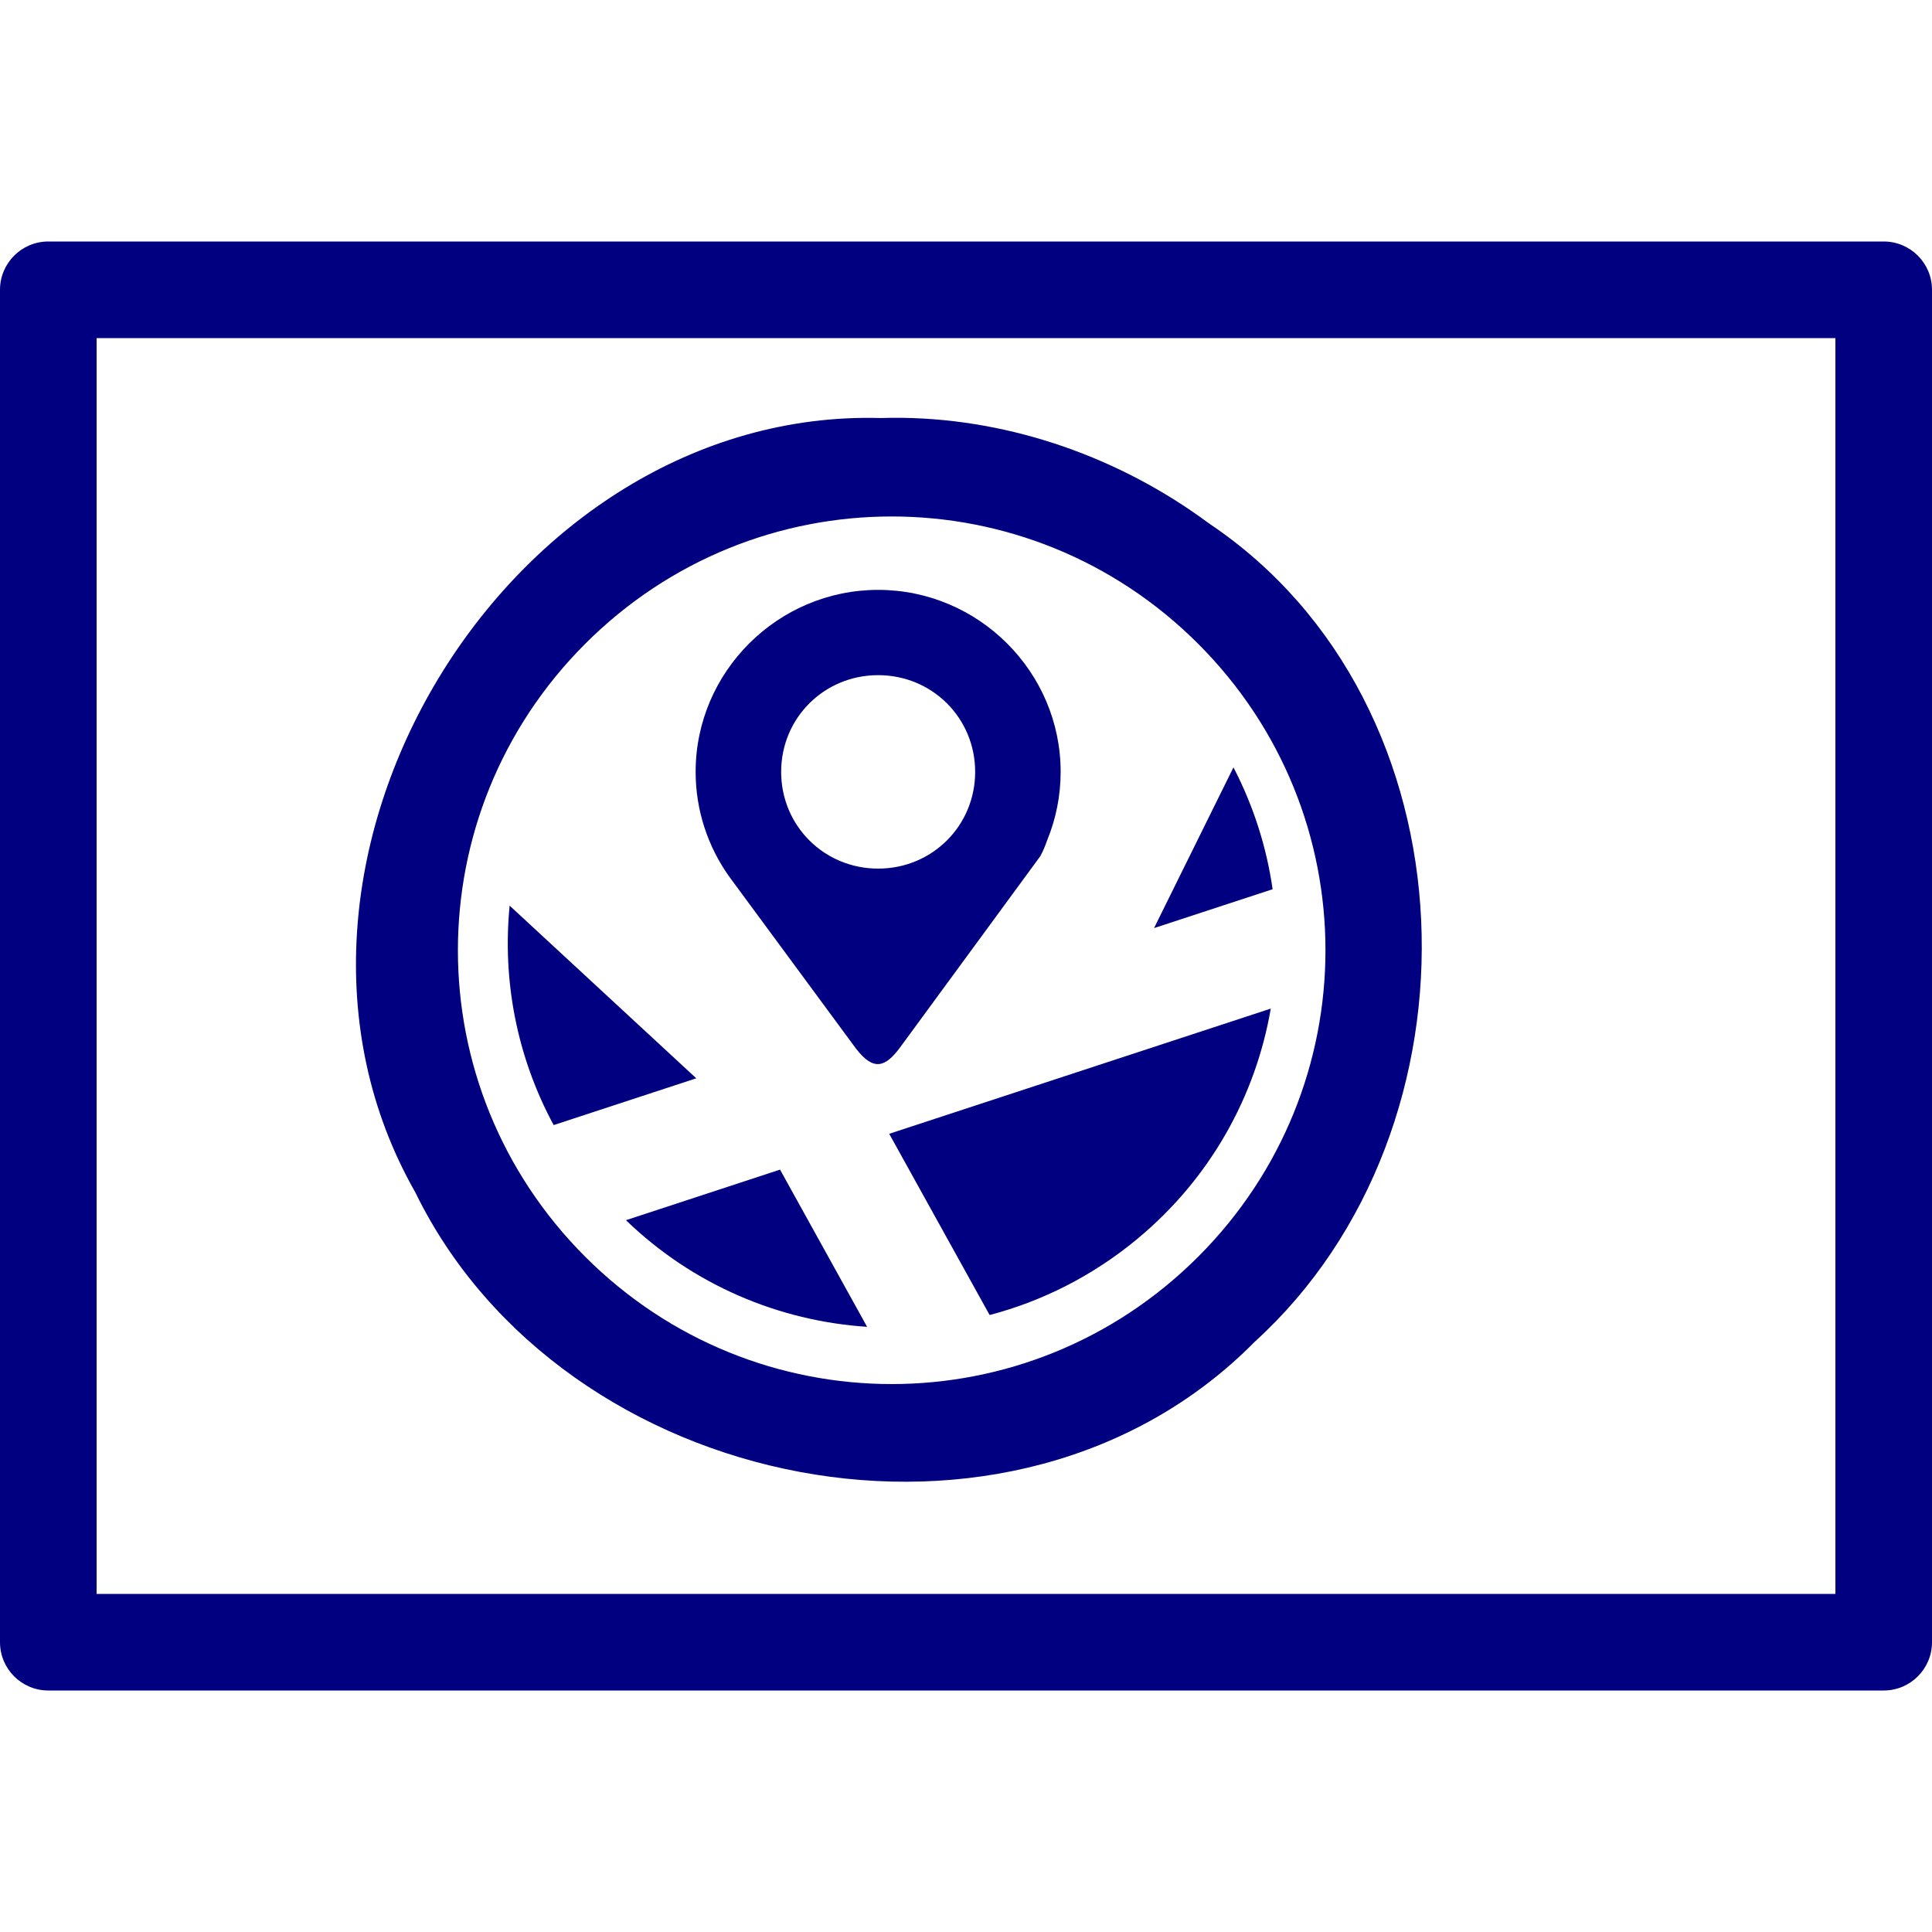
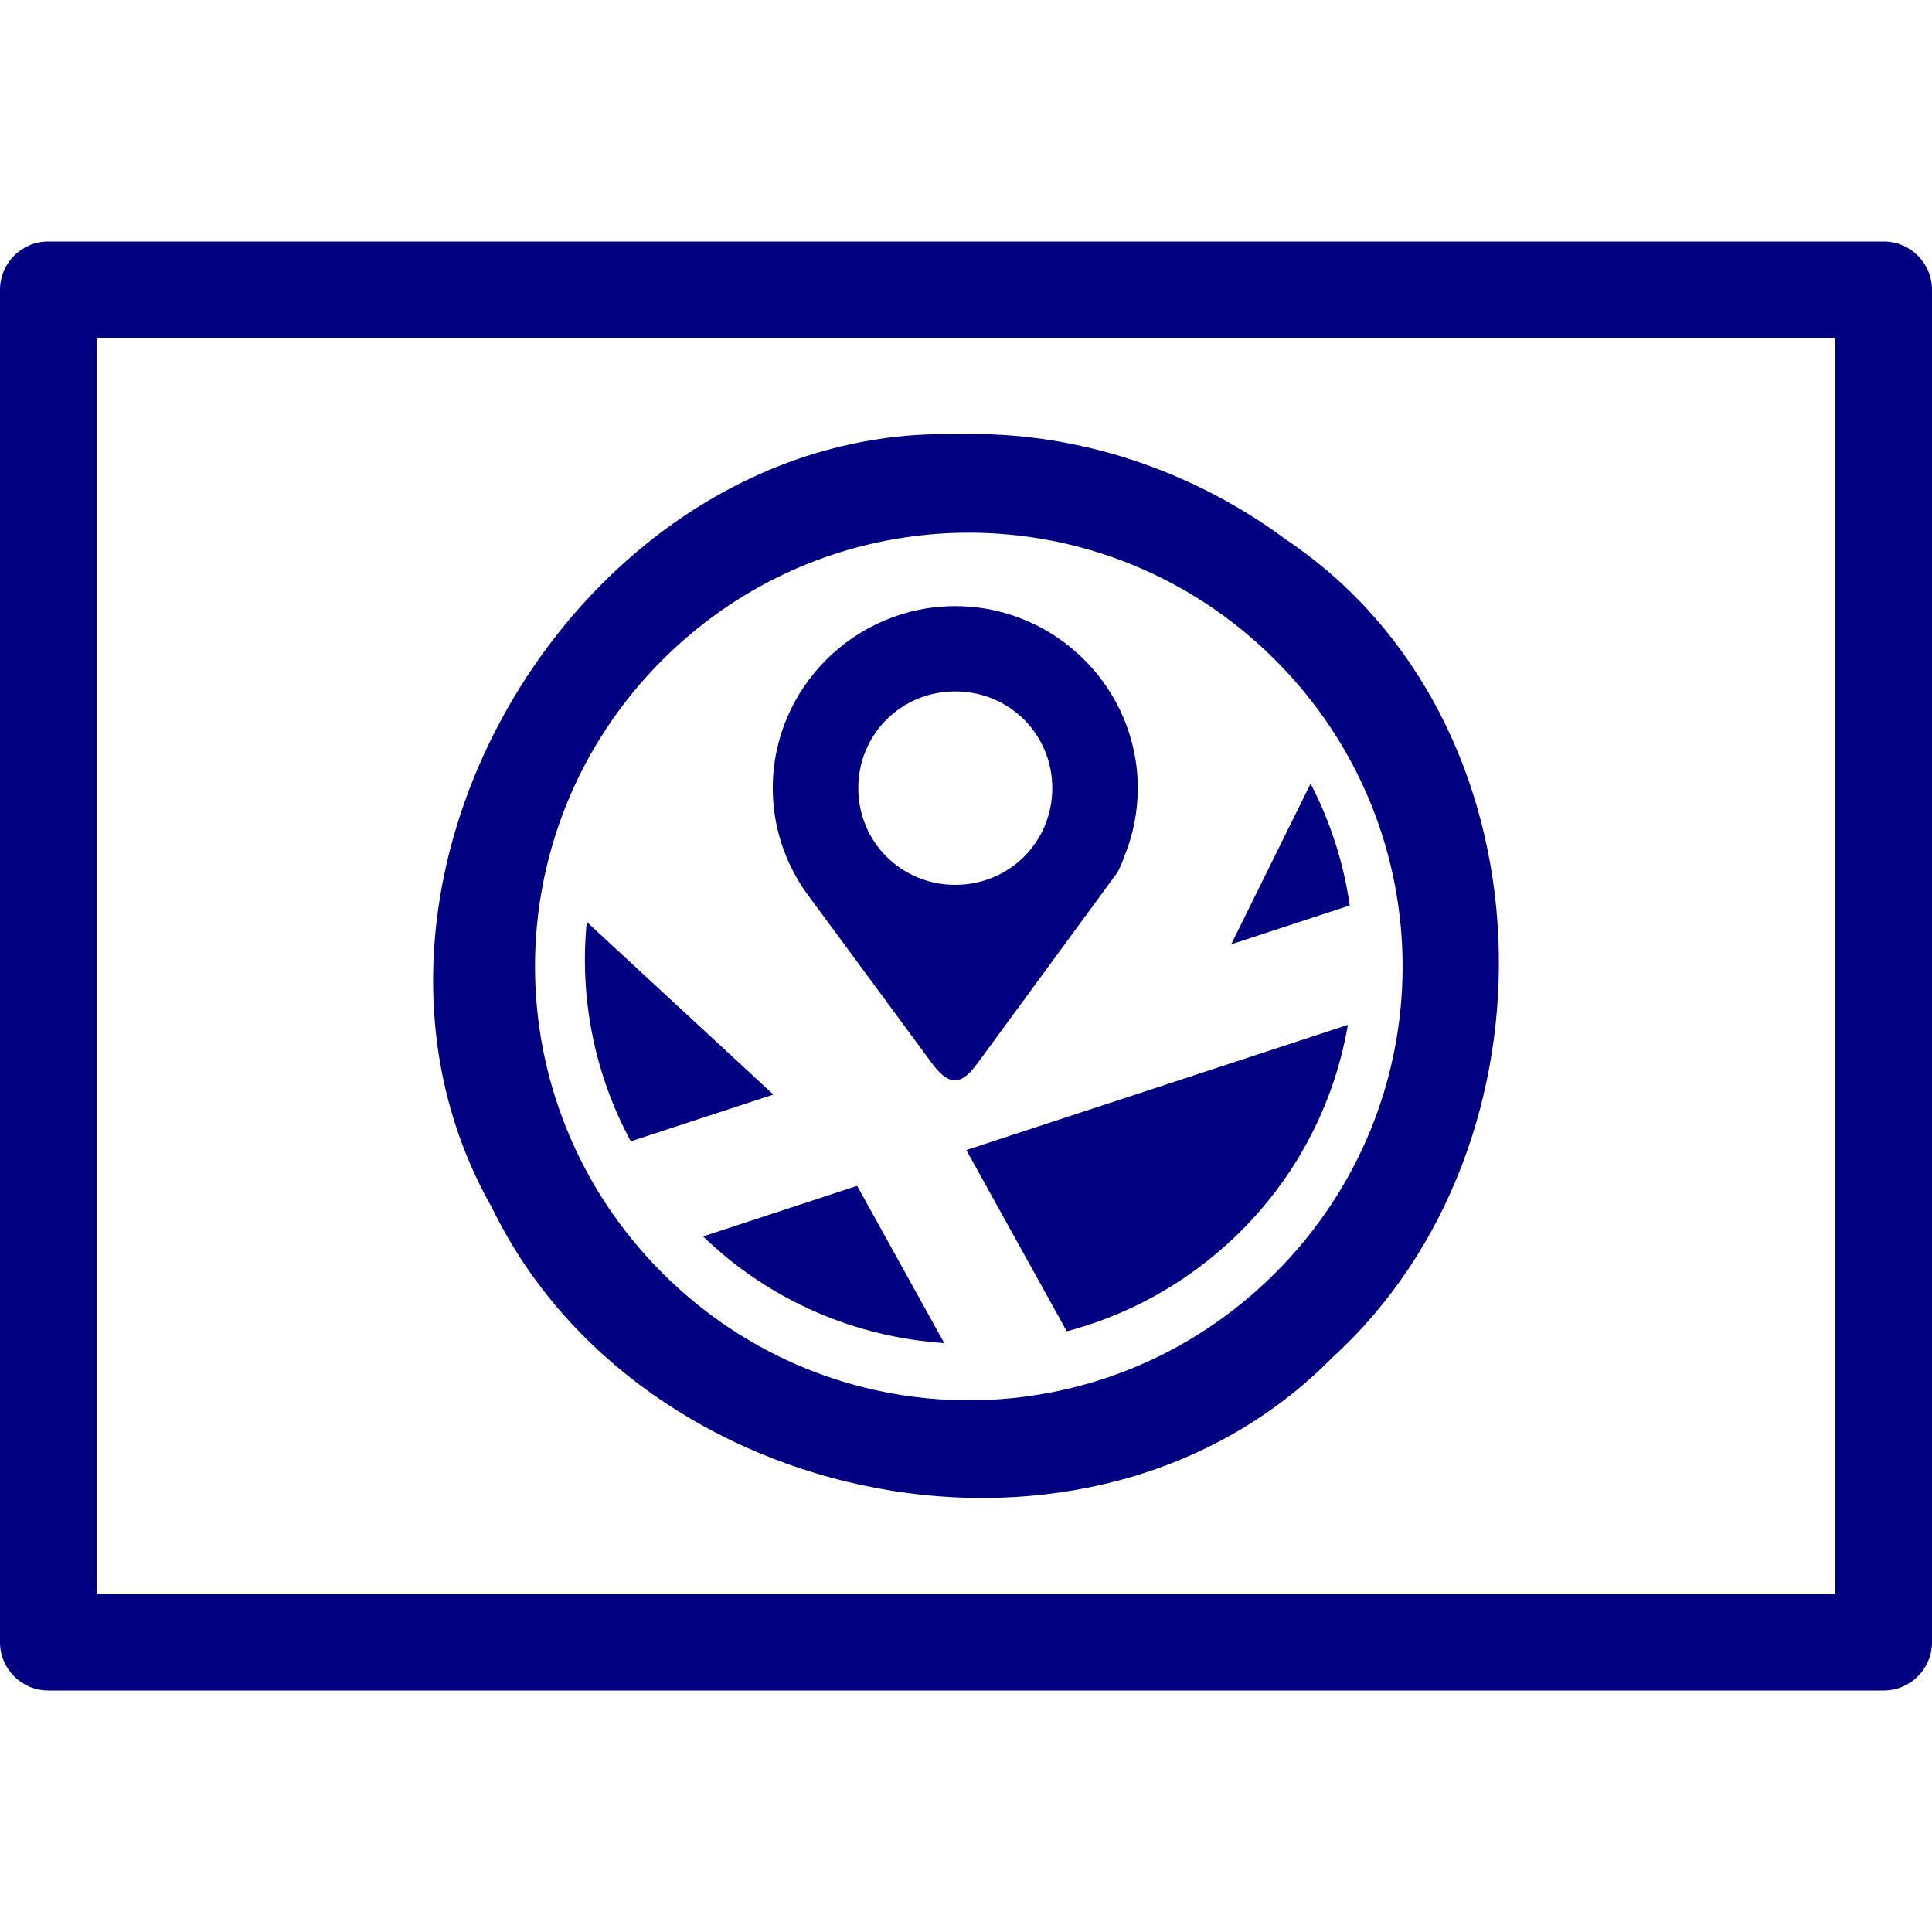
<svg xmlns="http://www.w3.org/2000/svg" version="1.1" width="100" height="100" id="svg4460">
  <defs id="defs4462" />
-   <path style="color:#000000;font-style:normal;font-variant:normal;font-weight:normal;font-stretch:normal;font-size:medium;line-height:normal;font-family:sans-serif;font-variant-ligatures:normal;font-variant-position:normal;font-variant-caps:normal;font-variant-numeric:normal;font-variant-alternates:normal;font-feature-settings:normal;text-indent:0;text-align:start;text-decoration:none;text-decoration-line:none;text-decoration-style:solid;text-decoration-color:#000000;letter-spacing:normal;word-spacing:normal;text-transform:none;writing-mode:lr-tb;direction:ltr;text-orientation:mixed;dominant-baseline:auto;baseline-shift:baseline;text-anchor:start;white-space:normal;shape-padding:0;clip-rule:nonzero;display:inline;overflow:visible;visibility:visible;isolation:auto;mix-blend-mode:normal;color-interpolation:sRGB;color-interpolation-filters:linearRGB;solid-color:#000000;solid-opacity:1;vector-effect:none;fill:#000080;fill-opacity:1;fill-rule:nonzero;stroke:none;stroke-width:6.409;stroke-linecap:round;stroke-linejoin:round;stroke-miterlimit:4;stroke-dasharray:none;stroke-dashoffset:20;stroke-opacity:1;color-rendering:auto;image-rendering:auto;shape-rendering:auto;text-rendering:auto;enable-background:accumulate" d="M 46.719 21.627 C 46.34 21.622 45.961 21.625 45.582 21.637 C 26.236 21.101 11.877 44.824 21.492 61.707 C 29.122 77.365 52.493 82.089 64.953 69.441 C 77.116 58.379 76.535 36.446 62.566 27.084 C 58.01 23.705 52.401 21.707 46.719 21.627 z M 46.152 26.732 C 51.887 26.732 57.622 28.929 62.016 33.322 C 70.803 42.11 70.803 56.261 62.016 65.049 C 53.228 73.836 39.079 73.836 30.291 65.049 C 21.504 56.261 21.504 42.11 30.291 33.322 C 34.685 28.929 40.418 26.732 46.152 26.732 z " id="path937" />
-   <path id="path877-3" style="color:#000000;font-style:normal;font-variant:normal;font-weight:normal;font-stretch:normal;font-size:medium;line-height:normal;font-family:sans-serif;font-variant-ligatures:normal;font-variant-position:normal;font-variant-caps:normal;font-variant-numeric:normal;font-variant-alternates:normal;font-feature-settings:normal;text-indent:0;text-align:start;text-decoration:none;text-decoration-line:none;text-decoration-style:solid;text-decoration-color:#000000;letter-spacing:normal;word-spacing:normal;text-transform:none;writing-mode:lr-tb;direction:ltr;text-orientation:mixed;dominant-baseline:auto;baseline-shift:baseline;text-anchor:start;white-space:normal;shape-padding:0;clip-rule:nonzero;display:inline;overflow:visible;visibility:visible;isolation:auto;mix-blend-mode:normal;color-interpolation:sRGB;color-interpolation-filters:linearRGB;solid-color:#000000;solid-opacity:1;vector-effect:none;fill:#000080;fill-opacity:1;fill-rule:nonzero;stroke:none;stroke-width:6.409;stroke-linecap:round;stroke-linejoin:round;stroke-miterlimit:4;stroke-dasharray:none;stroke-dashoffset:20;stroke-opacity:1;color-rendering:auto;image-rendering:auto;shape-rendering:auto;text-rendering:auto;enable-background:accumulate" d="m 40.374,60.539 -7.975,2.618 c 3.476,3.357 7.923,5.221 12.482,5.519 z m 25.401,-8.334 -19.75,6.48 5.198,9.381 c 2.708,-0.713 5.312,-2.011 7.619,-3.919 3.822,-3.161 6.156,-7.43 6.933,-11.943 z M 26.379,46.877 c -0.38,3.85 0.363,7.81 2.279,11.357 l 7.381,-2.421 z m 37.465,-7.159 -4.111,8.32 6.137,-2.012 C 65.561,43.86 64.886,41.726 63.844,39.719 Z M 45.453,34.946 c 2.796,0 5.021,2.218 5.021,5.006 0,2.788 -2.225,5.007 -5.021,5.007 -2.796,0 -5.021,-2.219 -5.021,-5.007 0,-2.788 2.225,-5.006 5.021,-5.006 z m 0,-4.414 c -5.193,0 -9.447,4.241 -9.447,9.419 0,2.006 0.64,3.871 1.725,5.404 l 6.568,8.911 c 0.92,1.202 1.533,0.973 2.298,-0.064 l 7.247,-9.884 c 0.146,-0.265 0.26,-0.545 0.36,-0.833 0.447,-1.092 0.695,-2.287 0.695,-3.534 0,-5.178 -4.254,-9.419 -9.447,-9.419 z" />
-   <path style="color:#000000;font-style:normal;font-variant:normal;font-weight:normal;font-stretch:normal;font-size:medium;line-height:normal;font-family:sans-serif;font-variant-ligatures:normal;font-variant-position:normal;font-variant-caps:normal;font-variant-numeric:normal;font-variant-alternates:normal;font-feature-settings:normal;text-indent:0;text-align:start;text-decoration:none;text-decoration-line:none;text-decoration-style:solid;text-decoration-color:#000000;letter-spacing:normal;word-spacing:normal;text-transform:none;writing-mode:lr-tb;direction:ltr;text-orientation:mixed;dominant-baseline:auto;baseline-shift:baseline;text-anchor:start;white-space:normal;shape-padding:0;clip-rule:nonzero;display:inline;overflow:visible;visibility:visible;opacity:1;isolation:auto;mix-blend-mode:normal;color-interpolation:sRGB;color-interpolation-filters:linearRGB;solid-color:#000000;solid-opacity:1;vector-effect:none;fill:#000080;fill-opacity:1;fill-rule:nonzero;stroke:none;stroke-width:5;stroke-linecap:round;stroke-linejoin:round;stroke-miterlimit:4;stroke-dasharray:none;stroke-dashoffset:20;stroke-opacity:1;color-rendering:auto;image-rendering:auto;shape-rendering:auto;text-rendering:auto;enable-background:accumulate" d="M 2.5,12.5 A 2.5,2.5 0 0 0 0,15 v 70 a 2.5,2.5 0 0 0 2.5,2.5 h 95 A 2.5,2.5 0 0 0 100,85 V 15 a 2.5,2.5 0 0 0 -2.5,-2.5 z m 2.5,5 h 90 v 65 H 5 Z" id="rect837" />
+   <path id="path877-3" style="color:#000000;font-style:normal;font-variant:normal;font-weight:normal;font-stretch:normal;font-size:medium;line-height:normal;font-family:sans-serif;font-variant-ligatures:normal;font-variant-position:normal;font-variant-caps:normal;font-variant-numeric:normal;font-variant-alternates:normal;font-feature-settings:normal;text-indent:0;text-align:start;text-decoration:none;text-decoration-line:none;text-decoration-style:solid;text-decoration-color:#000000;letter-spacing:normal;word-spacing:normal;text-transform:none;writing-mode:lr-tb;direction:ltr;text-orientation:mixed;dominant-baseline:auto;baseline-shift:baseline;text-anchor:start;white-space:normal;shape-padding:0;clip-rule:nonzero;display:inline;overflow:visible;visibility:visible;isolation:auto;mix-blend-mode:normal;color-interpolation:sRGB;color-interpolation-filters:linearRGB;solid-color:#000000;solid-opacity:1;vector-effect:none;fill:#000080;fill-opacity:1;fill-rule:nonzero;stroke:none;stroke-width:6.409;stroke-linecap:round;stroke-linejoin:round;stroke-miterlimit:4;stroke-dasharray:none;stroke-dashoffset:20;stroke-opacity:1;color-rendering:auto;image-rendering:auto;shape-rendering:auto;text-rendering:auto;enable-background:accumulate" d="m 44.366,61.38 -7.975,2.618 c 3.476,3.357 7.923,5.221 12.482,5.519 z m 25.401,-8.334 -19.75,6.48 5.198,9.381 c 2.708,-0.713 5.312,-2.011 7.619,-3.919 3.822,-3.161 6.156,-7.43 6.933,-11.943 z M 30.371,47.718 c -0.38,3.85 0.363,7.81 2.279,11.357 l 7.381,-2.421 z m 37.465,-7.159 -4.111,8.32 6.137,-2.012 C 69.553,44.7 68.878,42.567 67.837,40.559 Z M 49.445,35.787 c 2.796,0 5.021,2.218 5.021,5.006 0,2.788 -2.225,5.007 -5.021,5.007 -2.796,0 -5.021,-2.219 -5.021,-5.007 0,-2.788 2.225,-5.006 5.021,-5.006 z m 0,-4.414 c -5.193,0 -9.447,4.241 -9.447,9.419 0,2.006 0.64,3.871 1.725,5.404 l 6.568,8.911 c 0.92,1.202 1.533,0.973 2.298,-0.064 l 7.247,-9.884 c 0.146,-0.265 0.26,-0.545 0.36,-0.833 0.447,-1.092 0.695,-2.287 0.695,-3.534 0,-5.178 -4.254,-9.419 -9.447,-9.419 z m 1.266,-8.906 c -0.379,-0.005 -0.758,-0.002 -1.137,0.01 C 30.228,21.941 15.87,45.664 25.484,62.548 33.114,78.206 56.485,82.929 68.945,70.282 81.108,59.219 80.527,37.286 66.558,27.924 62.002,24.545 56.393,22.548 50.711,22.467 Z m -0.566,5.105 c 5.734,0 11.47,2.196 15.863,6.59 8.788,8.788 8.788,22.939 0,31.727 -8.788,8.788 -22.937,8.788 -31.725,0 -8.788,-8.788 -8.788,-22.939 0,-31.727 4.394,-4.394 10.127,-6.59 15.861,-6.59 z" />
+   <path id="rect837" style="color:#000000;font-style:normal;font-variant:normal;font-weight:normal;font-stretch:normal;font-size:medium;line-height:normal;font-family:sans-serif;font-variant-ligatures:normal;font-variant-position:normal;font-variant-caps:normal;font-variant-numeric:normal;font-variant-alternates:normal;font-feature-settings:normal;text-indent:0;text-align:start;text-decoration:none;text-decoration-line:none;text-decoration-style:solid;text-decoration-color:#000000;letter-spacing:normal;word-spacing:normal;text-transform:none;writing-mode:lr-tb;direction:ltr;text-orientation:mixed;dominant-baseline:auto;baseline-shift:baseline;text-anchor:start;white-space:normal;shape-padding:0;clip-rule:nonzero;display:inline;overflow:visible;visibility:visible;opacity:1;isolation:auto;mix-blend-mode:normal;color-interpolation:sRGB;color-interpolation-filters:linearRGB;solid-color:#000000;solid-opacity:1;vector-effect:none;fill:#000080;fill-opacity:1;fill-rule:nonzero;stroke:none;stroke-width:5;stroke-linecap:round;stroke-linejoin:round;stroke-miterlimit:4;stroke-dasharray:none;stroke-dashoffset:20;stroke-opacity:1;color-rendering:auto;image-rendering:auto;shape-rendering:auto;text-rendering:auto;enable-background:accumulate" d="m 5,17.5 h 90 v 65 H 5 Z m -2.5,-5 A 2.5,2.5 0 0 0 0,15 v 70 a 2.5,2.5 0 0 0 2.5,2.5 h 95 A 2.5,2.5 0 0 0 100,85 V 15 a 2.5,2.5 0 0 0 -2.5,-2.5 z" />
</svg>
